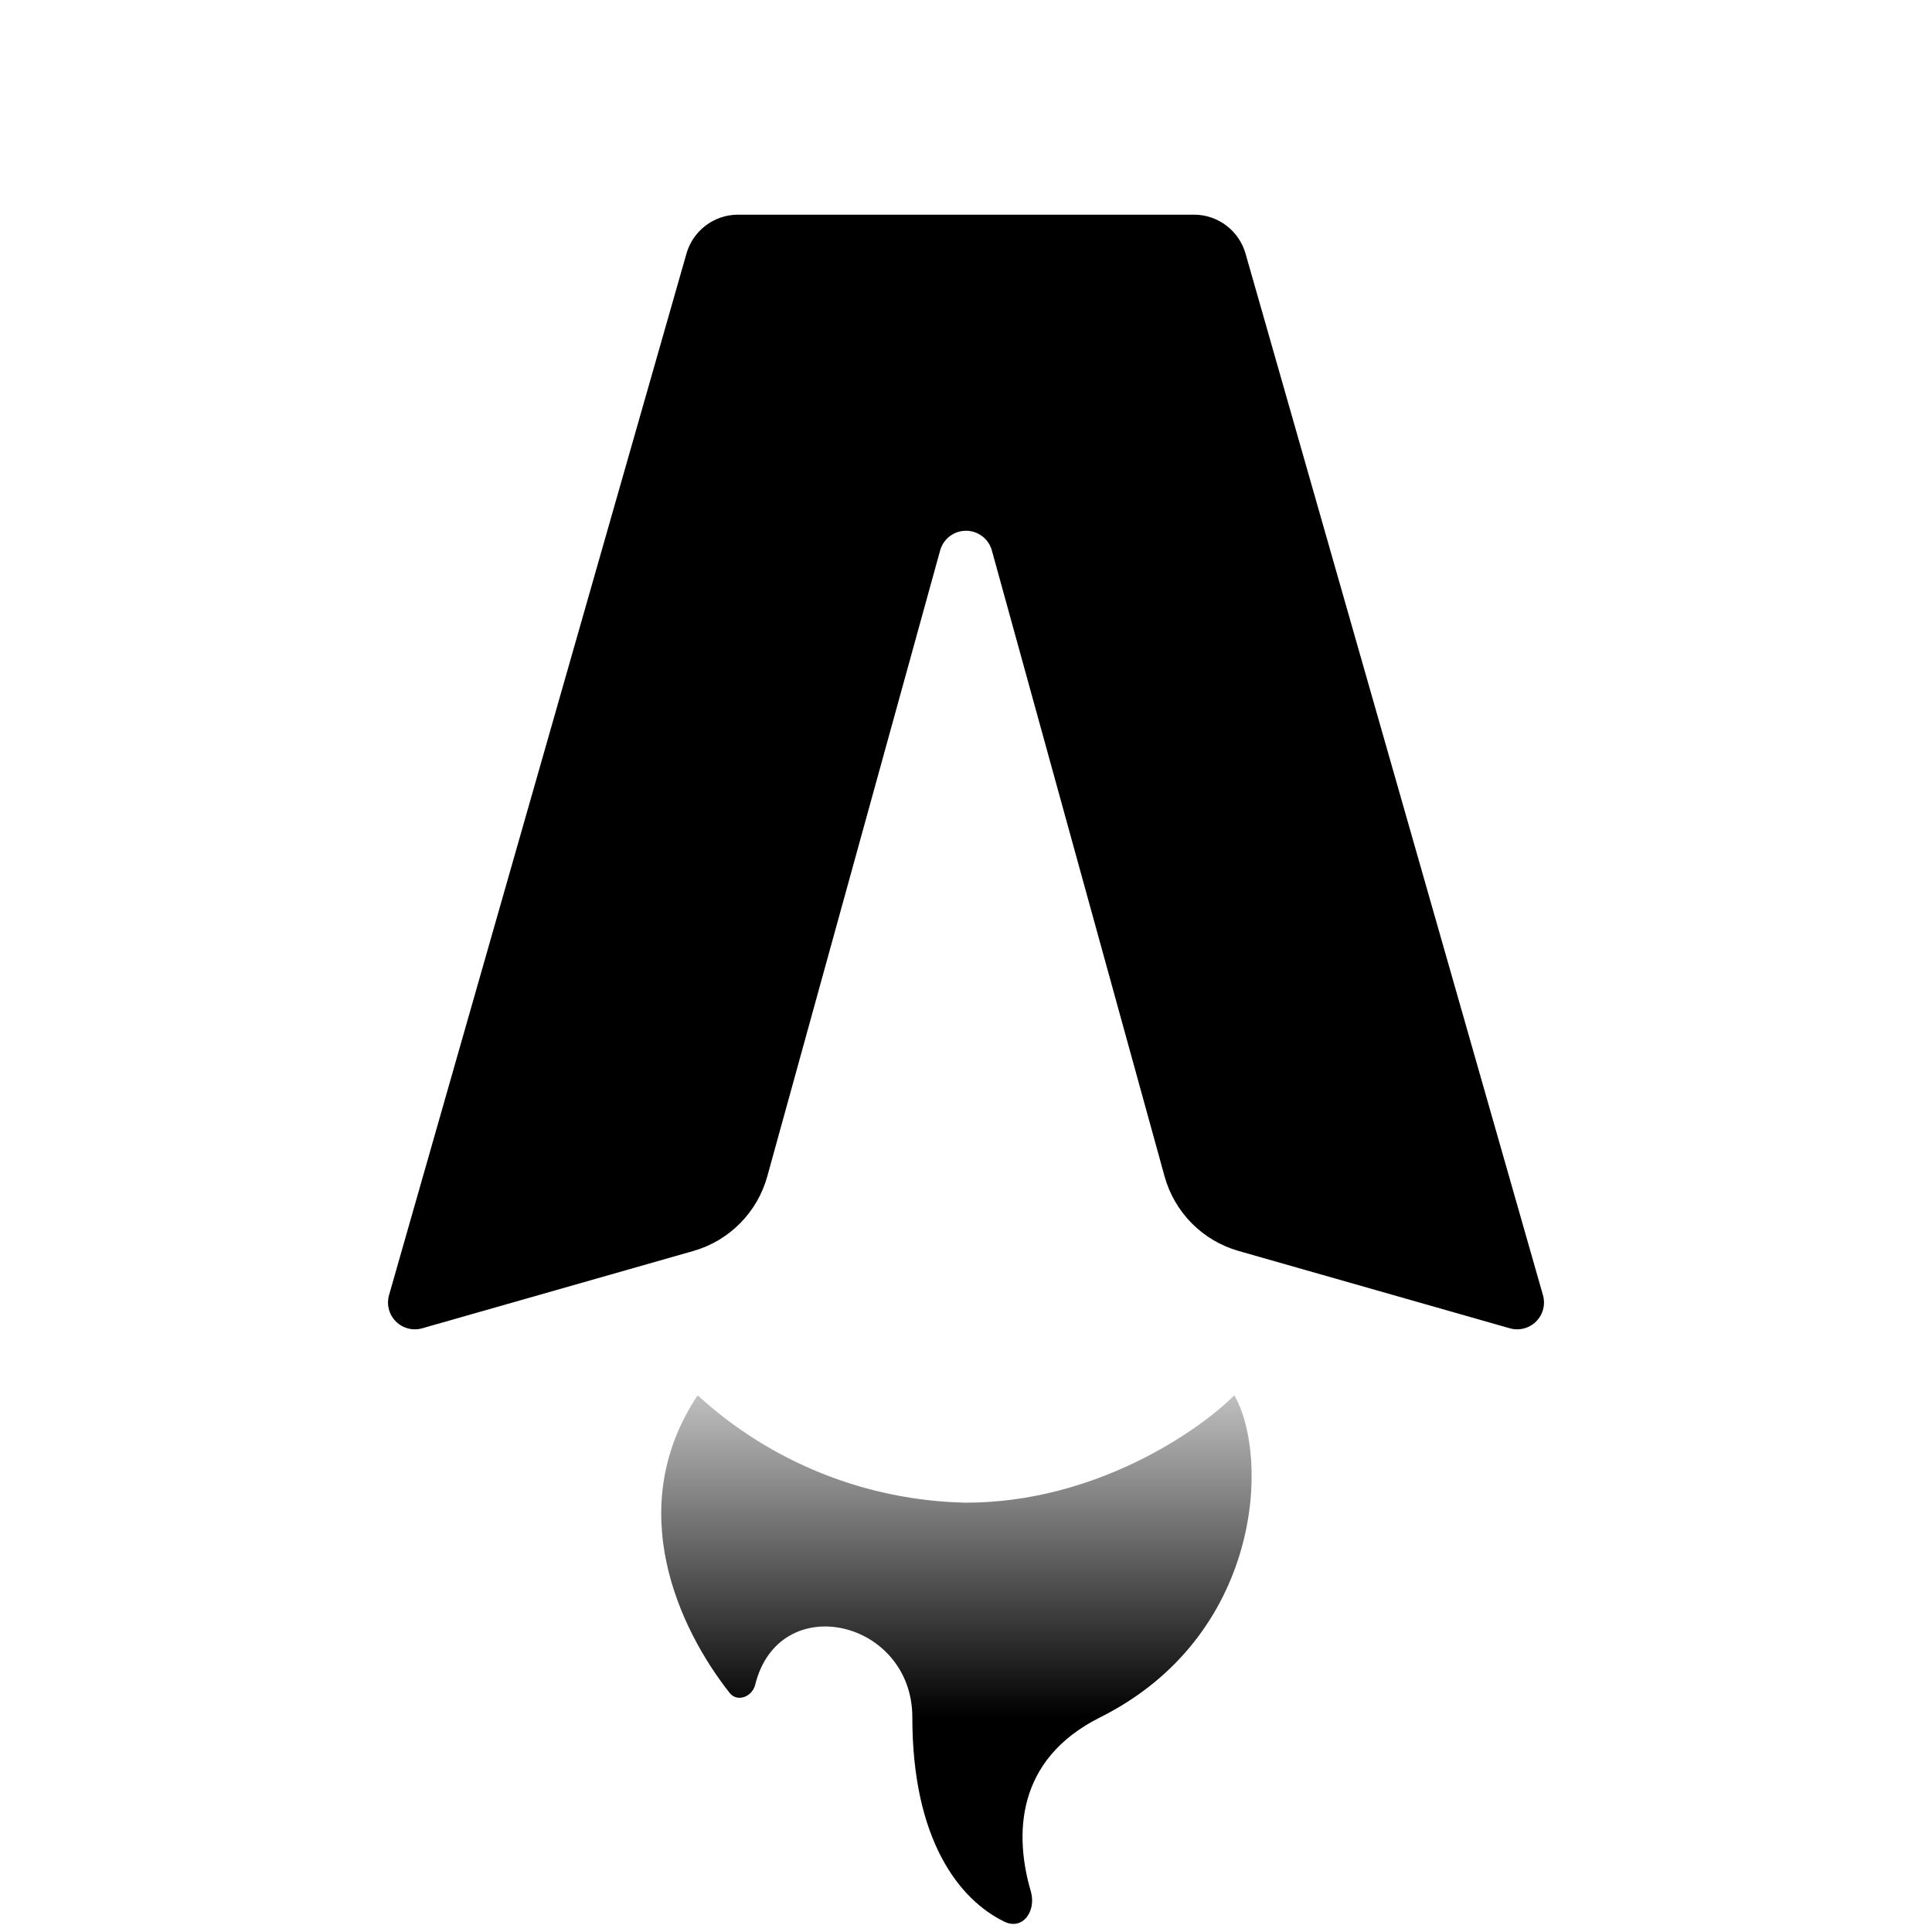
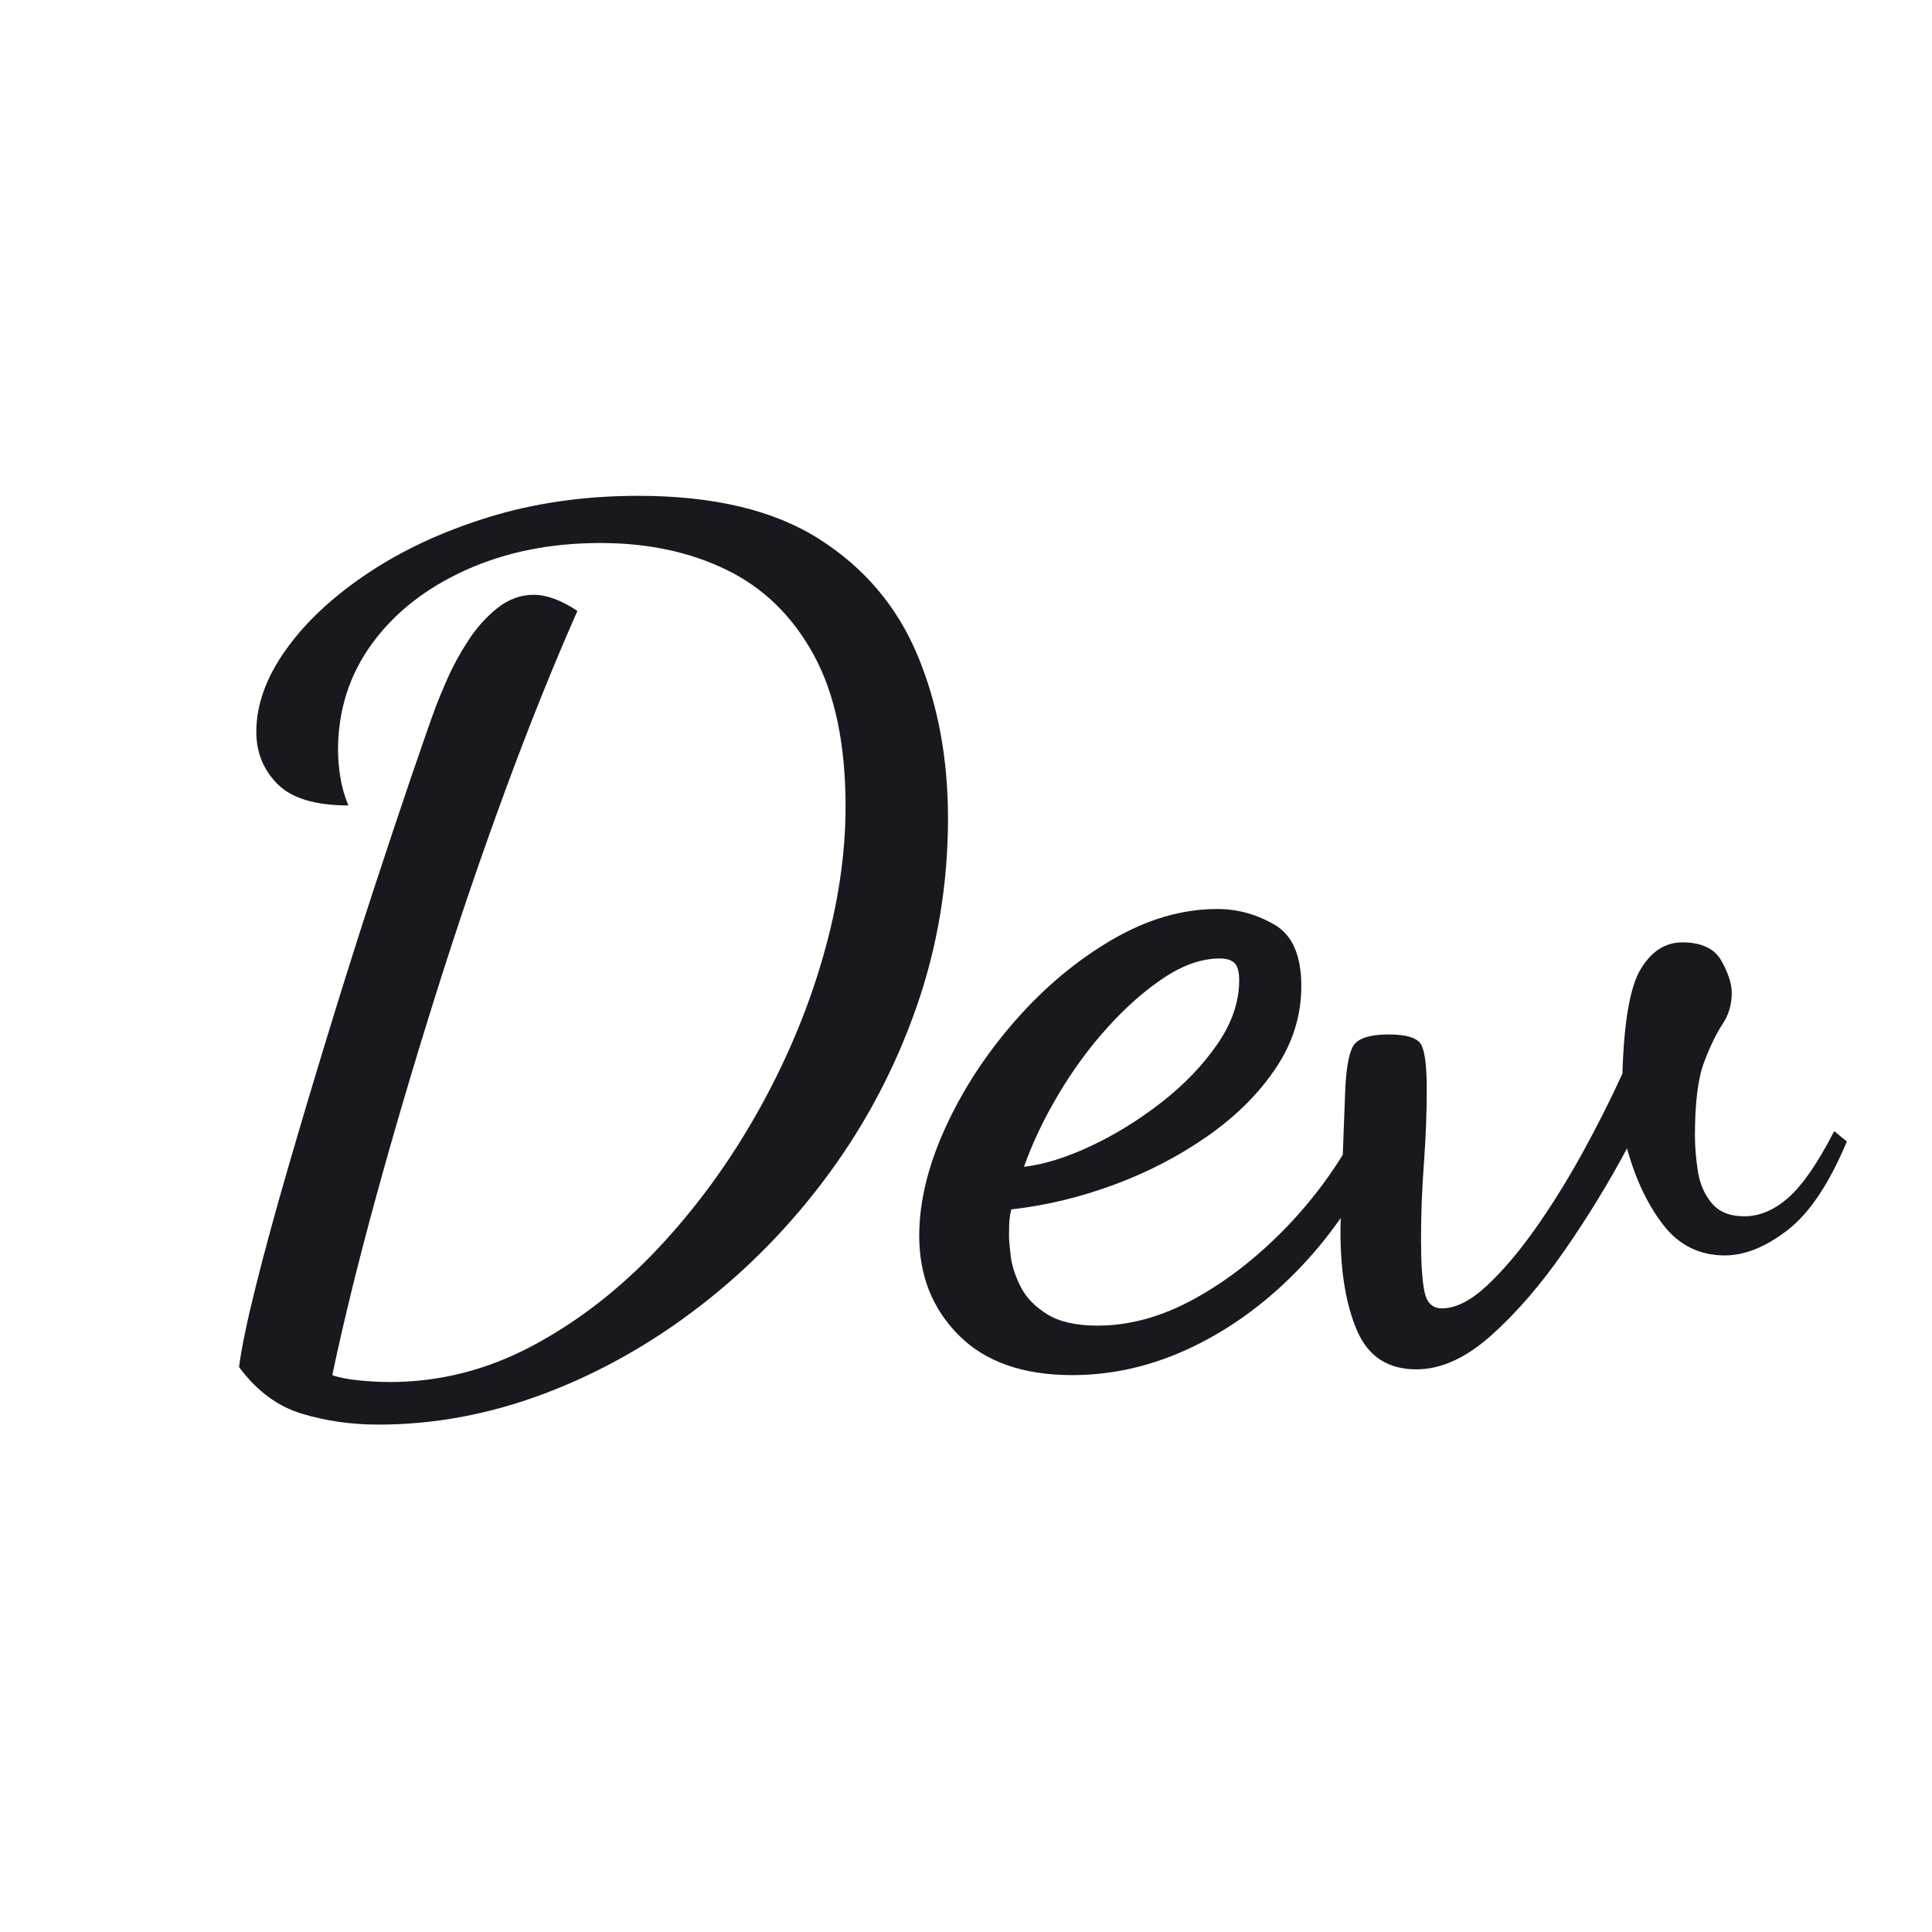
- <svg xmlns="http://www.w3.org/2000/svg" fill="none" viewBox="0 0 36 36">
-   <path fill="#000" d="M22.25 4h-8.5a1 1 0 0 0-.96.73l-5.54 19.4a.5.5 0 0 0 .62.62l5.05-1.44a2 2 0 0 0 1.38-1.4l3.22-11.66a.5.5 0 0 1 .96 0l3.22 11.67a2 2 0 0 0 1.38 1.39l5.05 1.44a.5.5 0 0 0 .62-.62l-5.54-19.4a1 1 0 0 0-.96-.73Z" />
-   <path fill="url(#gradient)" d="M18 28a7.63 7.63 0 0 1-5-2c-1.4 2.1-.35 4.35.6 5.55.14.17.41.07.47-.15.44-1.8 2.93-1.22 2.93.6 0 2.28.87 3.4 1.72 3.81.34.16.59-.2.49-.56-.31-1.05-.29-2.46 1.29-3.25 3-1.5 3.17-4.83 2.5-6-.67.67-2.6 2-5 2Z" />
-   <defs>
-     <linearGradient id="gradient" x1="16" x2="16" y1="32" y2="24" gradientUnits="userSpaceOnUse">
-       <stop stop-color="#000" />
-       <stop offset="1" stop-color="#000" stop-opacity="0" />
-     </linearGradient>
-   </defs>
+ <svg xmlns="http://www.w3.org/2000/svg" viewBox="0 0 512 512" role="img" aria-label="Dev">
  <style>
-     @media (prefers-color-scheme:dark){:root{filter:invert(100%)}}
+     .path { fill: #17191e; }
+     @media (prefers-color-scheme: dark) {
+       .path { fill: #f0f0f0; }
+     }
  </style>
+   <path class="path" fill="#17191e" transform="translate(42 351) scale(3.05)" d="M19.10 8.70Q15.60 8.70 12.45 7.75Q9.30 6.80 7 3.70Q7.30 1.30 8.45-3.30Q9.60-7.90 11.30-13.75Q13-19.60 14.90-25.80Q16.80-32 18.65-37.65Q20.50-43.30 21.95-47.55Q23.40-51.80 24.10-53.70Q24.40-54.50 25.10-56.10Q25.80-57.70 26.90-59.40Q28-61.10 29.45-62.25Q30.90-63.40 32.60-63.40Q34.30-63.40 36.40-62Q33.30-55 30.15-46.45Q27-37.90 24.15-28.85Q21.30-19.80 18.95-11.25Q16.60-2.70 15.10 4.40Q15.90 4.70 17.35 4.85Q18.80 5 20.10 5Q26.60 5 32.50 1.85Q38.40-1.30 43.35-6.55Q48.30-11.80 52-18.35Q55.70-24.90 57.70-31.80Q59.70-38.70 59.70-45Q59.70-53.10 56.95-58.15Q54.20-63.20 49.40-65.55Q44.60-67.90 38.40-67.90Q31.90-67.90 26.70-65.55Q21.50-63.20 18.55-59.15Q15.60-55.10 15.60-49.90Q15.60-48.80 15.80-47.55Q16-46.30 16.50-45.10Q12.20-45.10 10.35-46.95Q8.50-48.80 8.50-51.50Q8.50-55 11.05-58.60Q13.60-62.20 18.15-65.25Q22.70-68.30 28.70-70.15Q34.70-72 41.70-72Q51.50-72 57.40-68.25Q63.30-64.50 65.95-58.15Q68.60-51.80 68.60-44Q68.60-35.40 65.85-27.55Q63.10-19.70 58.25-13.10Q53.40-6.50 47.05-1.60Q40.70 3.30 33.55 6Q26.40 8.70 19.10 8.70M79.40 4.40Q73 4.40 69.55 0.95Q66.10-2.50 66.10-7.70Q66.10-12.10 68.35-17.05Q70.60-22 74.40-26.35Q78.20-30.70 82.80-33.40Q87.40-36.10 92-36.10Q94.60-36.10 96.95-34.75Q99.30-33.40 99.30-29.40Q99.30-25.60 97.10-22.30Q94.90-19 91.20-16.40Q87.50-13.80 83.05-12.15Q78.60-10.50 74.10-10Q74-9.60 73.95-9.15Q73.90-8.70 73.90-7.70Q73.90-7.20 74.05-5.95Q74.20-4.70 74.90-3.30Q75.60-1.90 77.20-0.90Q78.80 0.10 81.60 0.10Q85.80 0.10 90.05-2.25Q94.30-4.60 98.05-8.50Q101.80-12.40 104.30-17.20L106.30-15.60Q103.60-9.60 99.35-5.10Q95.10-0.60 89.95 1.90Q84.80 4.40 79.40 4.40M75.20-13.70Q77.80-14 81-15.50Q84.20-17 87.15-19.30Q90.10-21.60 92-24.35Q93.90-27.10 93.90-29.90Q93.90-31 93.50-31.40Q93.10-31.80 92.20-31.80Q89.90-31.80 87.40-30.15Q84.90-28.50 82.50-25.85Q80.10-23.20 78.20-20Q76.30-16.80 75.20-13.70M109.30 3.90Q105.60 3.90 104.15 0.55Q102.70-2.80 102.70-8.10Q102.70-9.20 102.80-12.05Q102.90-14.90 103.10-20Q103.20-23 103.75-24.10Q104.30-25.20 106.90-25.20Q109.30-25.20 109.75-24.25Q110.20-23.30 110.20-20.40Q110.20-17.40 109.95-14Q109.70-10.60 109.70-7.40Q109.70-4.30 110-2.85Q110.30-1.40 111.50-1.40Q113.30-1.40 115.40-3.35Q117.50-5.30 119.65-8.35Q121.80-11.40 123.75-14.95Q125.70-18.50 127.20-21.80Q127.40-28.60 128.80-30.90Q130.20-33.20 132.40-33.20Q134.90-33.20 135.80-31.60Q136.70-30 136.70-28.80Q136.70-27.30 135.90-26.10Q135.10-24.90 134.30-22.80Q133.50-20.70 133.50-16.40Q133.50-15 133.75-13.35Q134-11.70 134.95-10.55Q135.90-9.40 137.80-9.40Q139.80-9.40 141.65-11.05Q143.50-12.70 145.60-16.80L146.70-15.90Q144.40-10.40 141.55-8.20Q138.70-6 136.10-6Q132.80-6 130.75-8.65Q128.70-11.30 127.60-15.30Q125.20-10.80 122.15-6.40Q119.10-2 115.80 0.95Q112.50 3.90 109.30 3.90" />
</svg>
